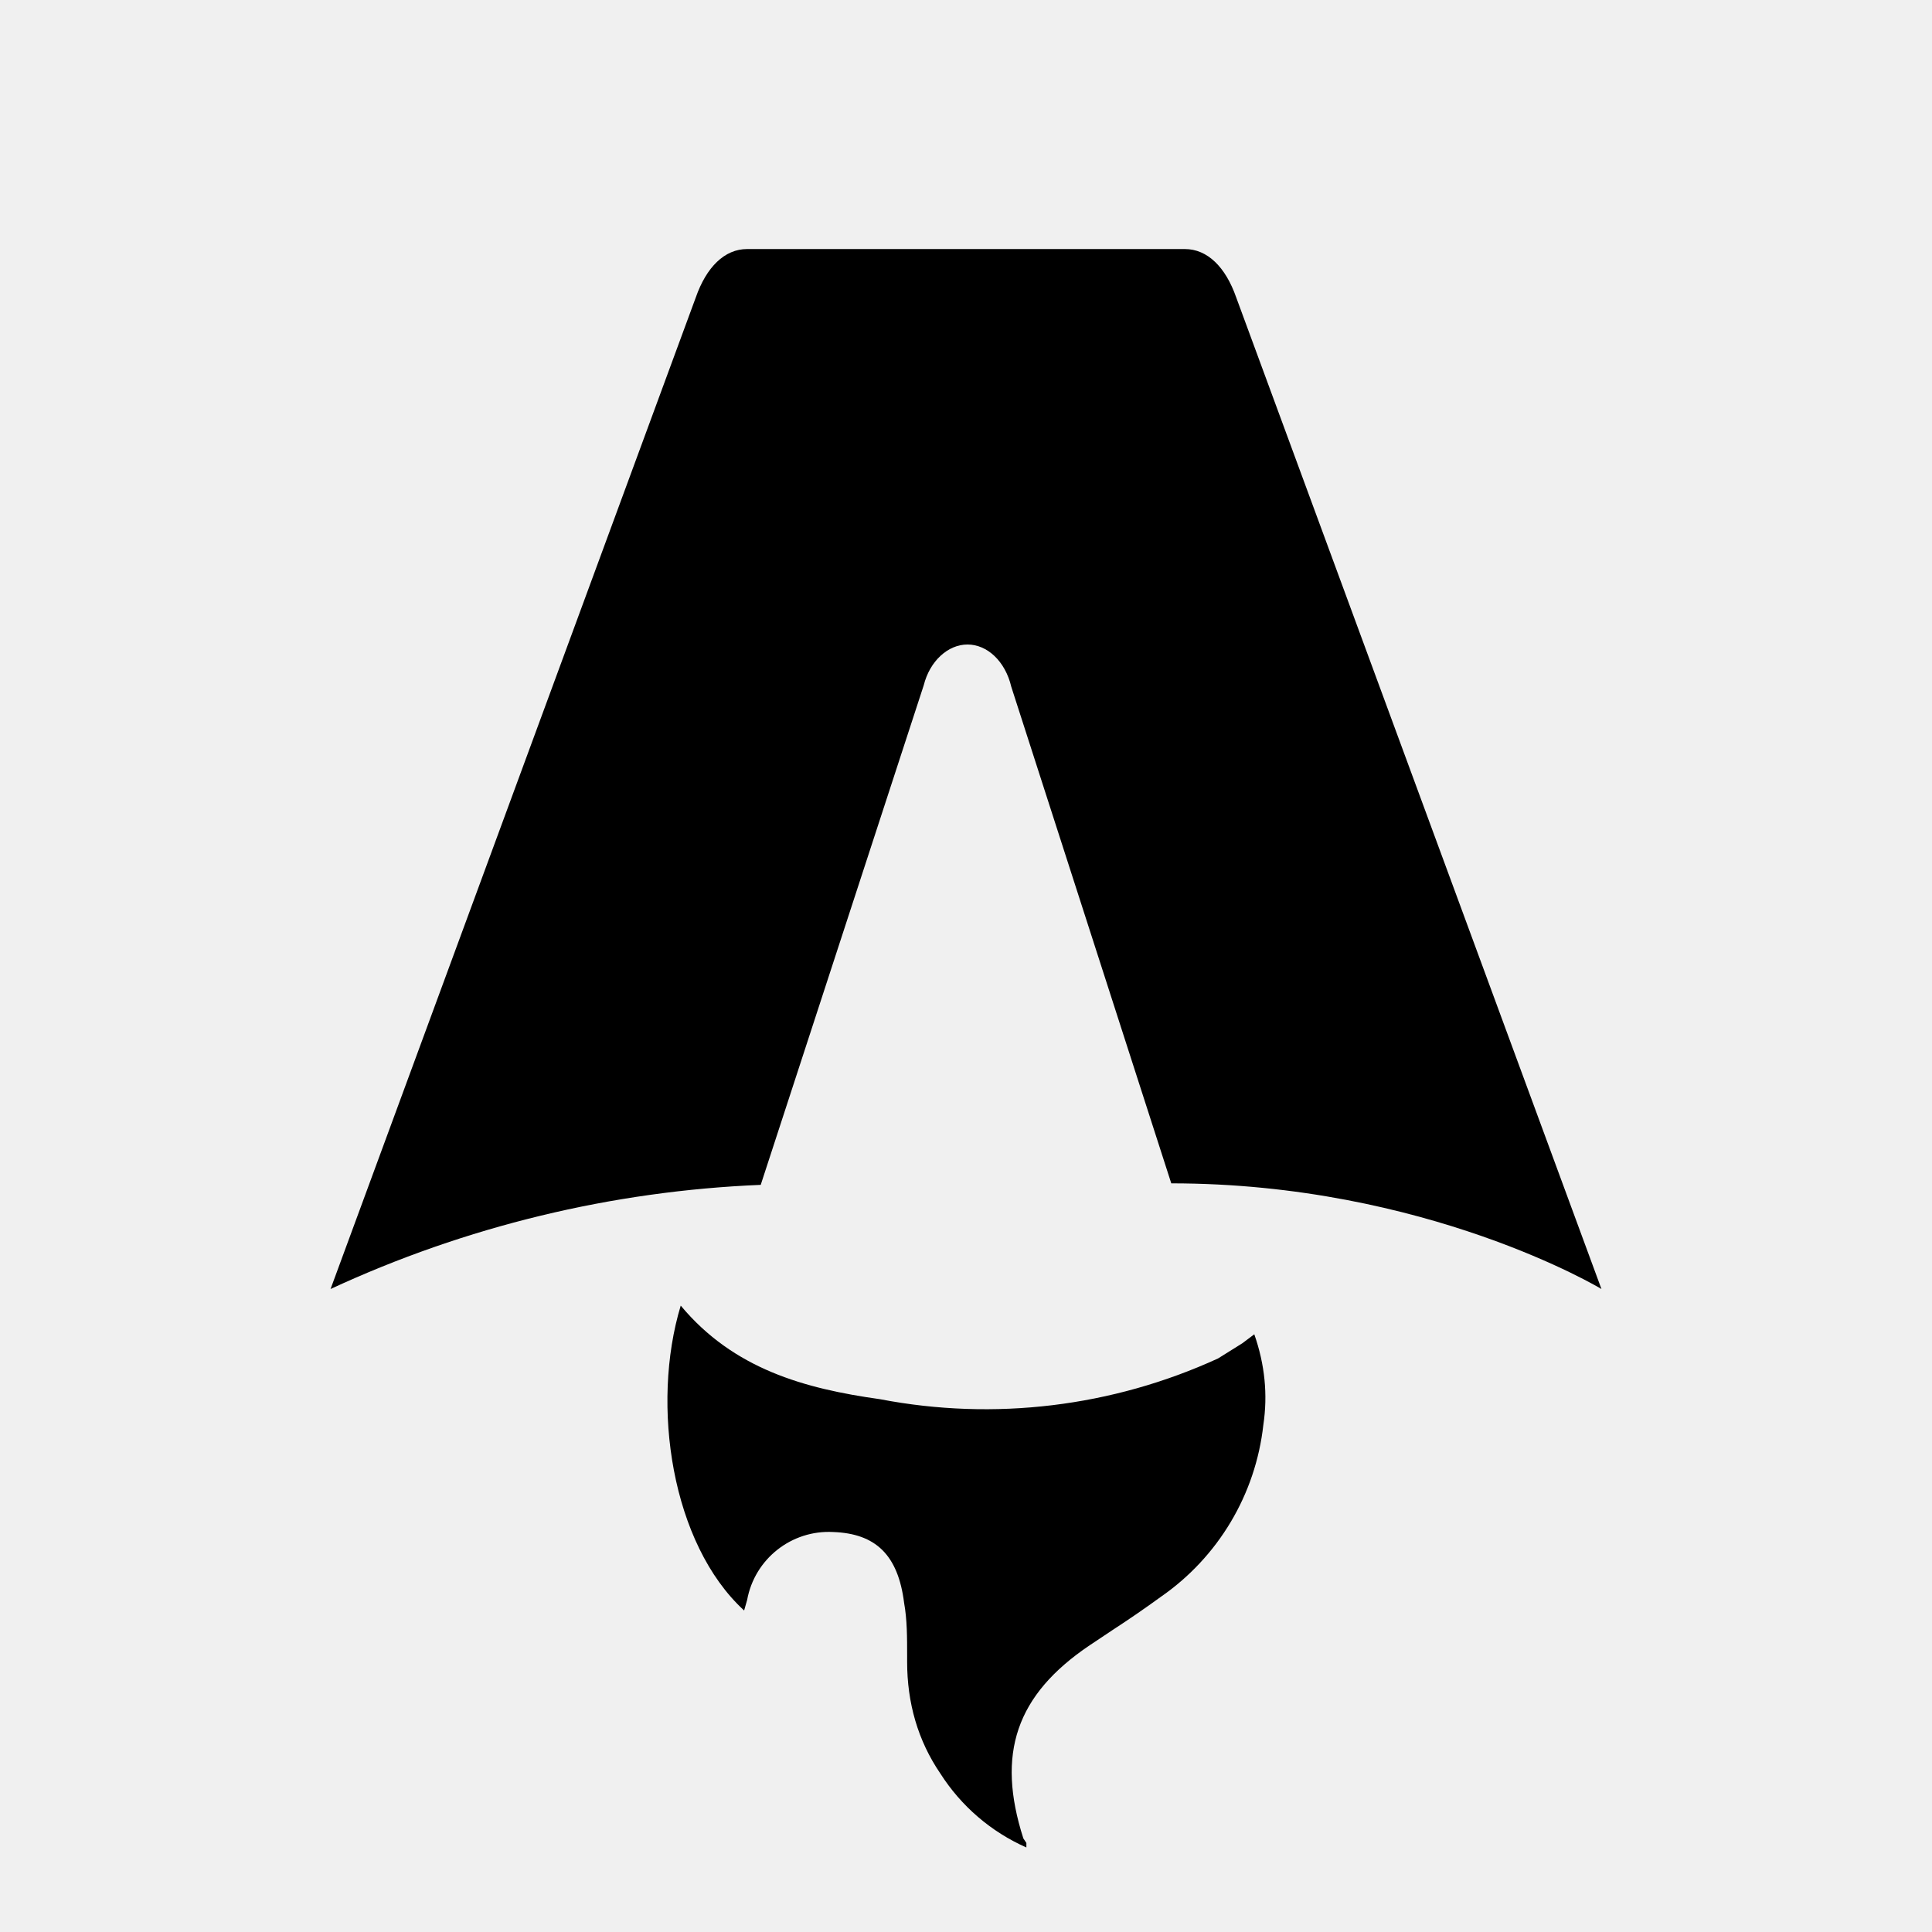
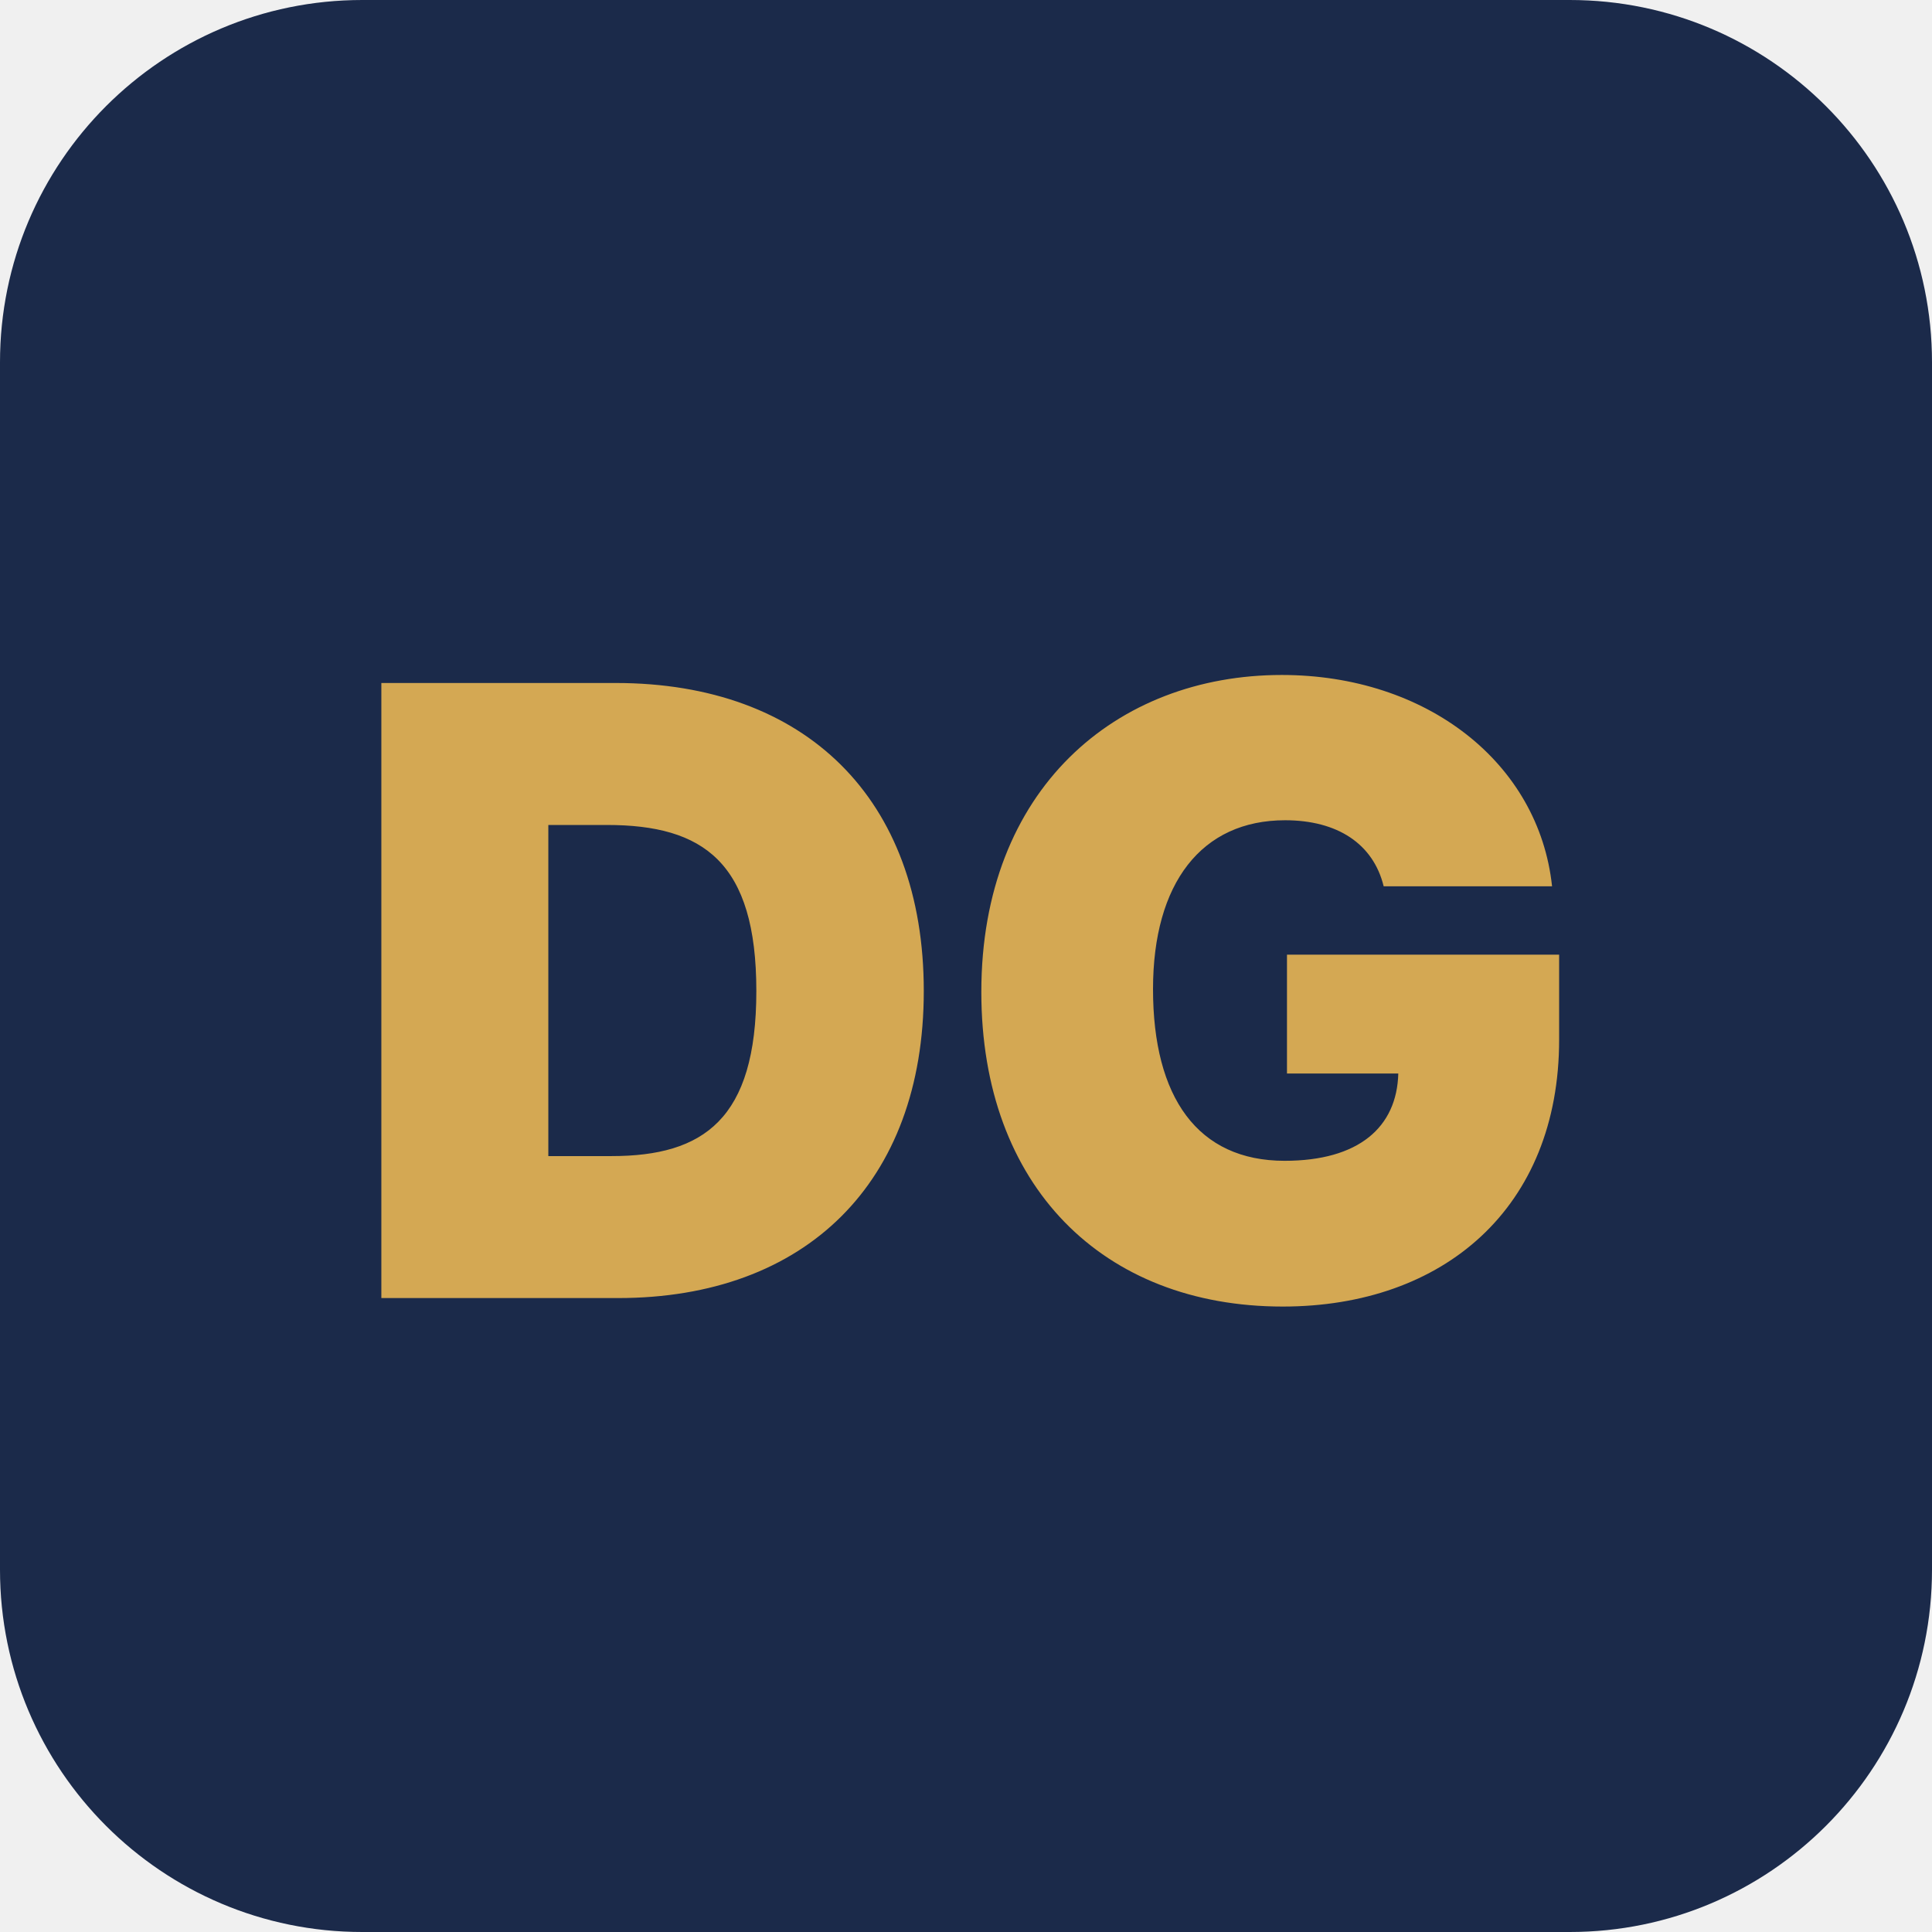
- <svg xmlns="http://www.w3.org/2000/svg" fill="none" viewBox="0 0 128 128">
-   <path d="M50.4 78.5a75.1 75.1 0 0 0-28.5 6.9l24.2-65.7c.7-2 1.9-3.2 3.4-3.2h29c1.5 0 2.7 1.2 3.4 3.2l24.2 65.7s-11.6-7-28.5-7L67 45.5c-.4-1.7-1.6-2.8-2.9-2.8-1.3 0-2.5 1.1-2.9 2.7L50.4 78.5Zm-1.1 28.2Zm-4.2-20.2c-2 6.6-.6 15.8 4.2 20.2a17.5 17.5 0 0 1 .2-.7 5.5 5.5 0 0 1 5.7-4.5c2.8.1 4.3 1.5 4.7 4.7.2 1.1.2 2.3.2 3.5v.4c0 2.7.7 5.2 2.2 7.4a13 13 0 0 0 5.7 4.9v-.3l-.2-.3c-1.8-5.6-.5-9.5 4.4-12.8l1.5-1a73 73 0 0 0 3.2-2.2 16 16 0 0 0 6.8-11.4c.3-2 .1-4-.6-6l-.8.6-1.6 1a37 37 0 0 1-22.4 2.7c-5-.7-9.7-2-13.2-6.2Z" />
-   <style>
-         path { fill: #000; }
-         @media (prefers-color-scheme: dark) {
-             path { fill: #FFF; }
-         }
-     </style>
+ <svg xmlns="http://www.w3.org/2000/svg" viewBox="0 0 64 64">
+   <rect width="64" height="64" rx="12" fill="#1B2A4A" />
+   <text x="32" y="43" font-family="Inter,Arial,sans-serif" font-weight="900" font-size="28" fill="#D4A853" text-anchor="middle">DG</text>
</svg>
